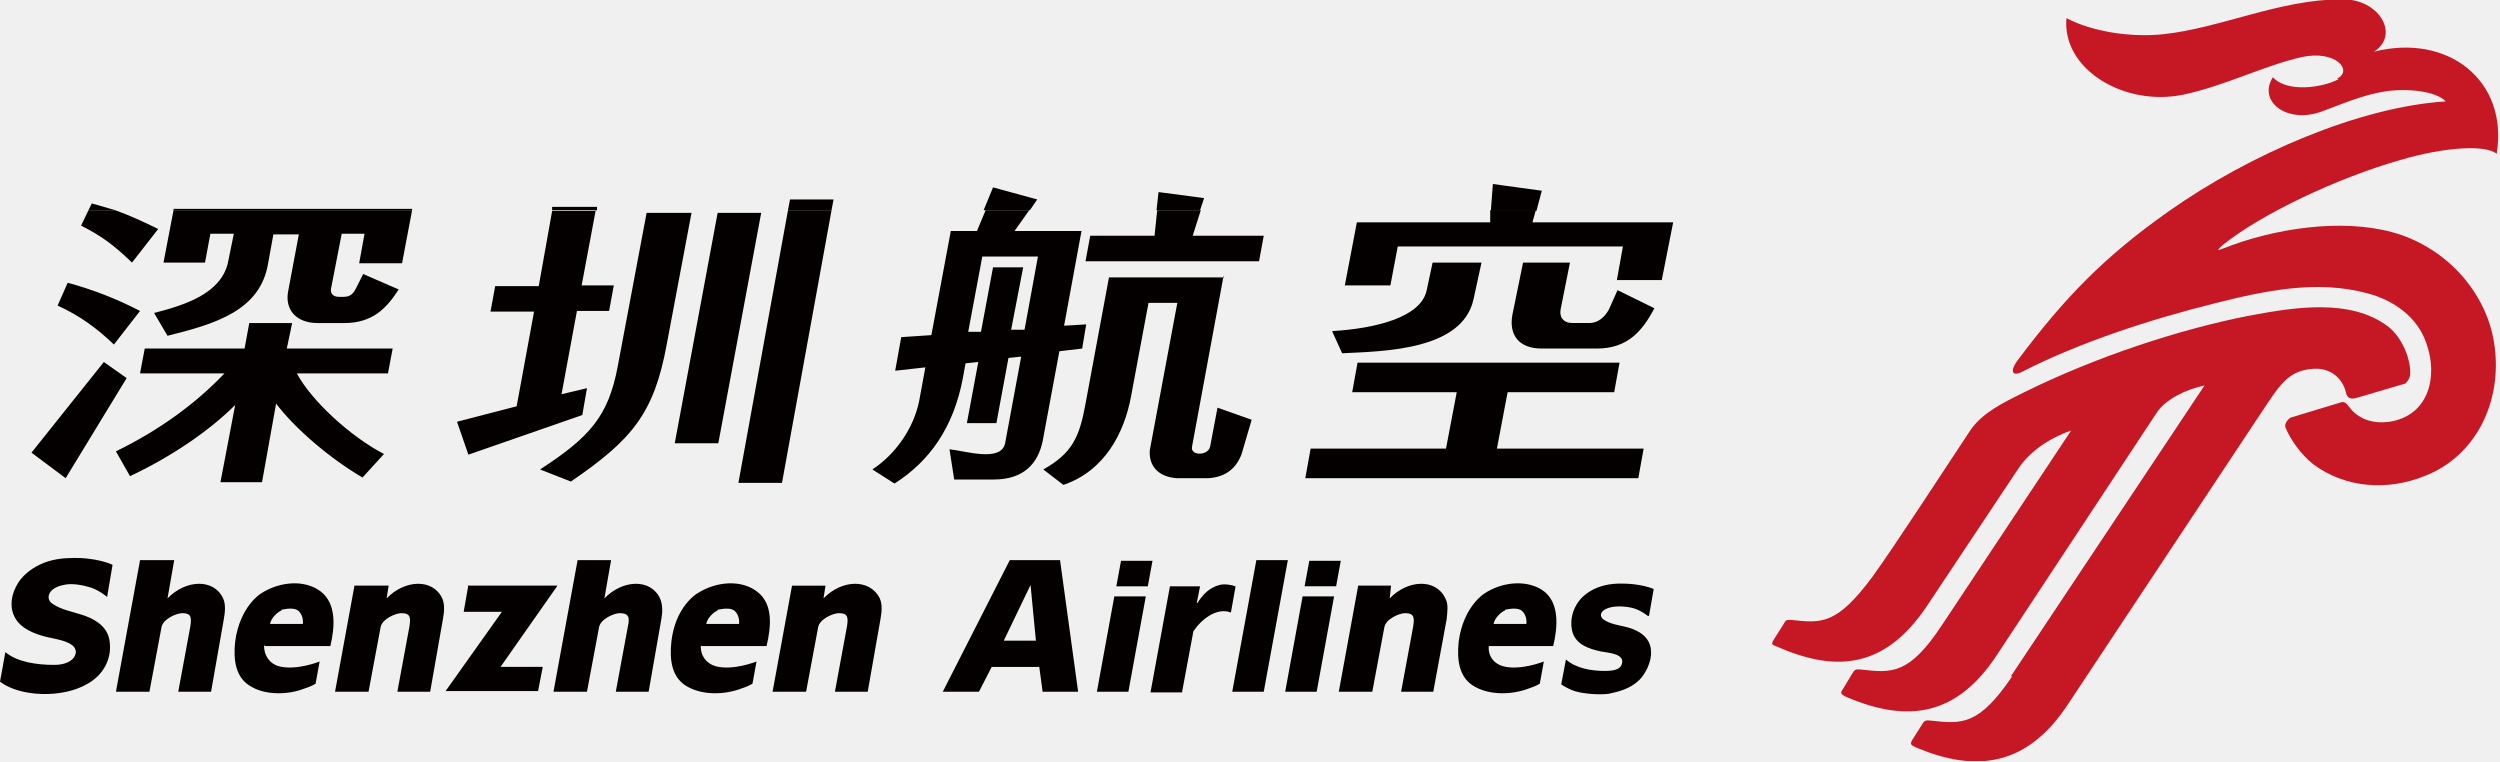
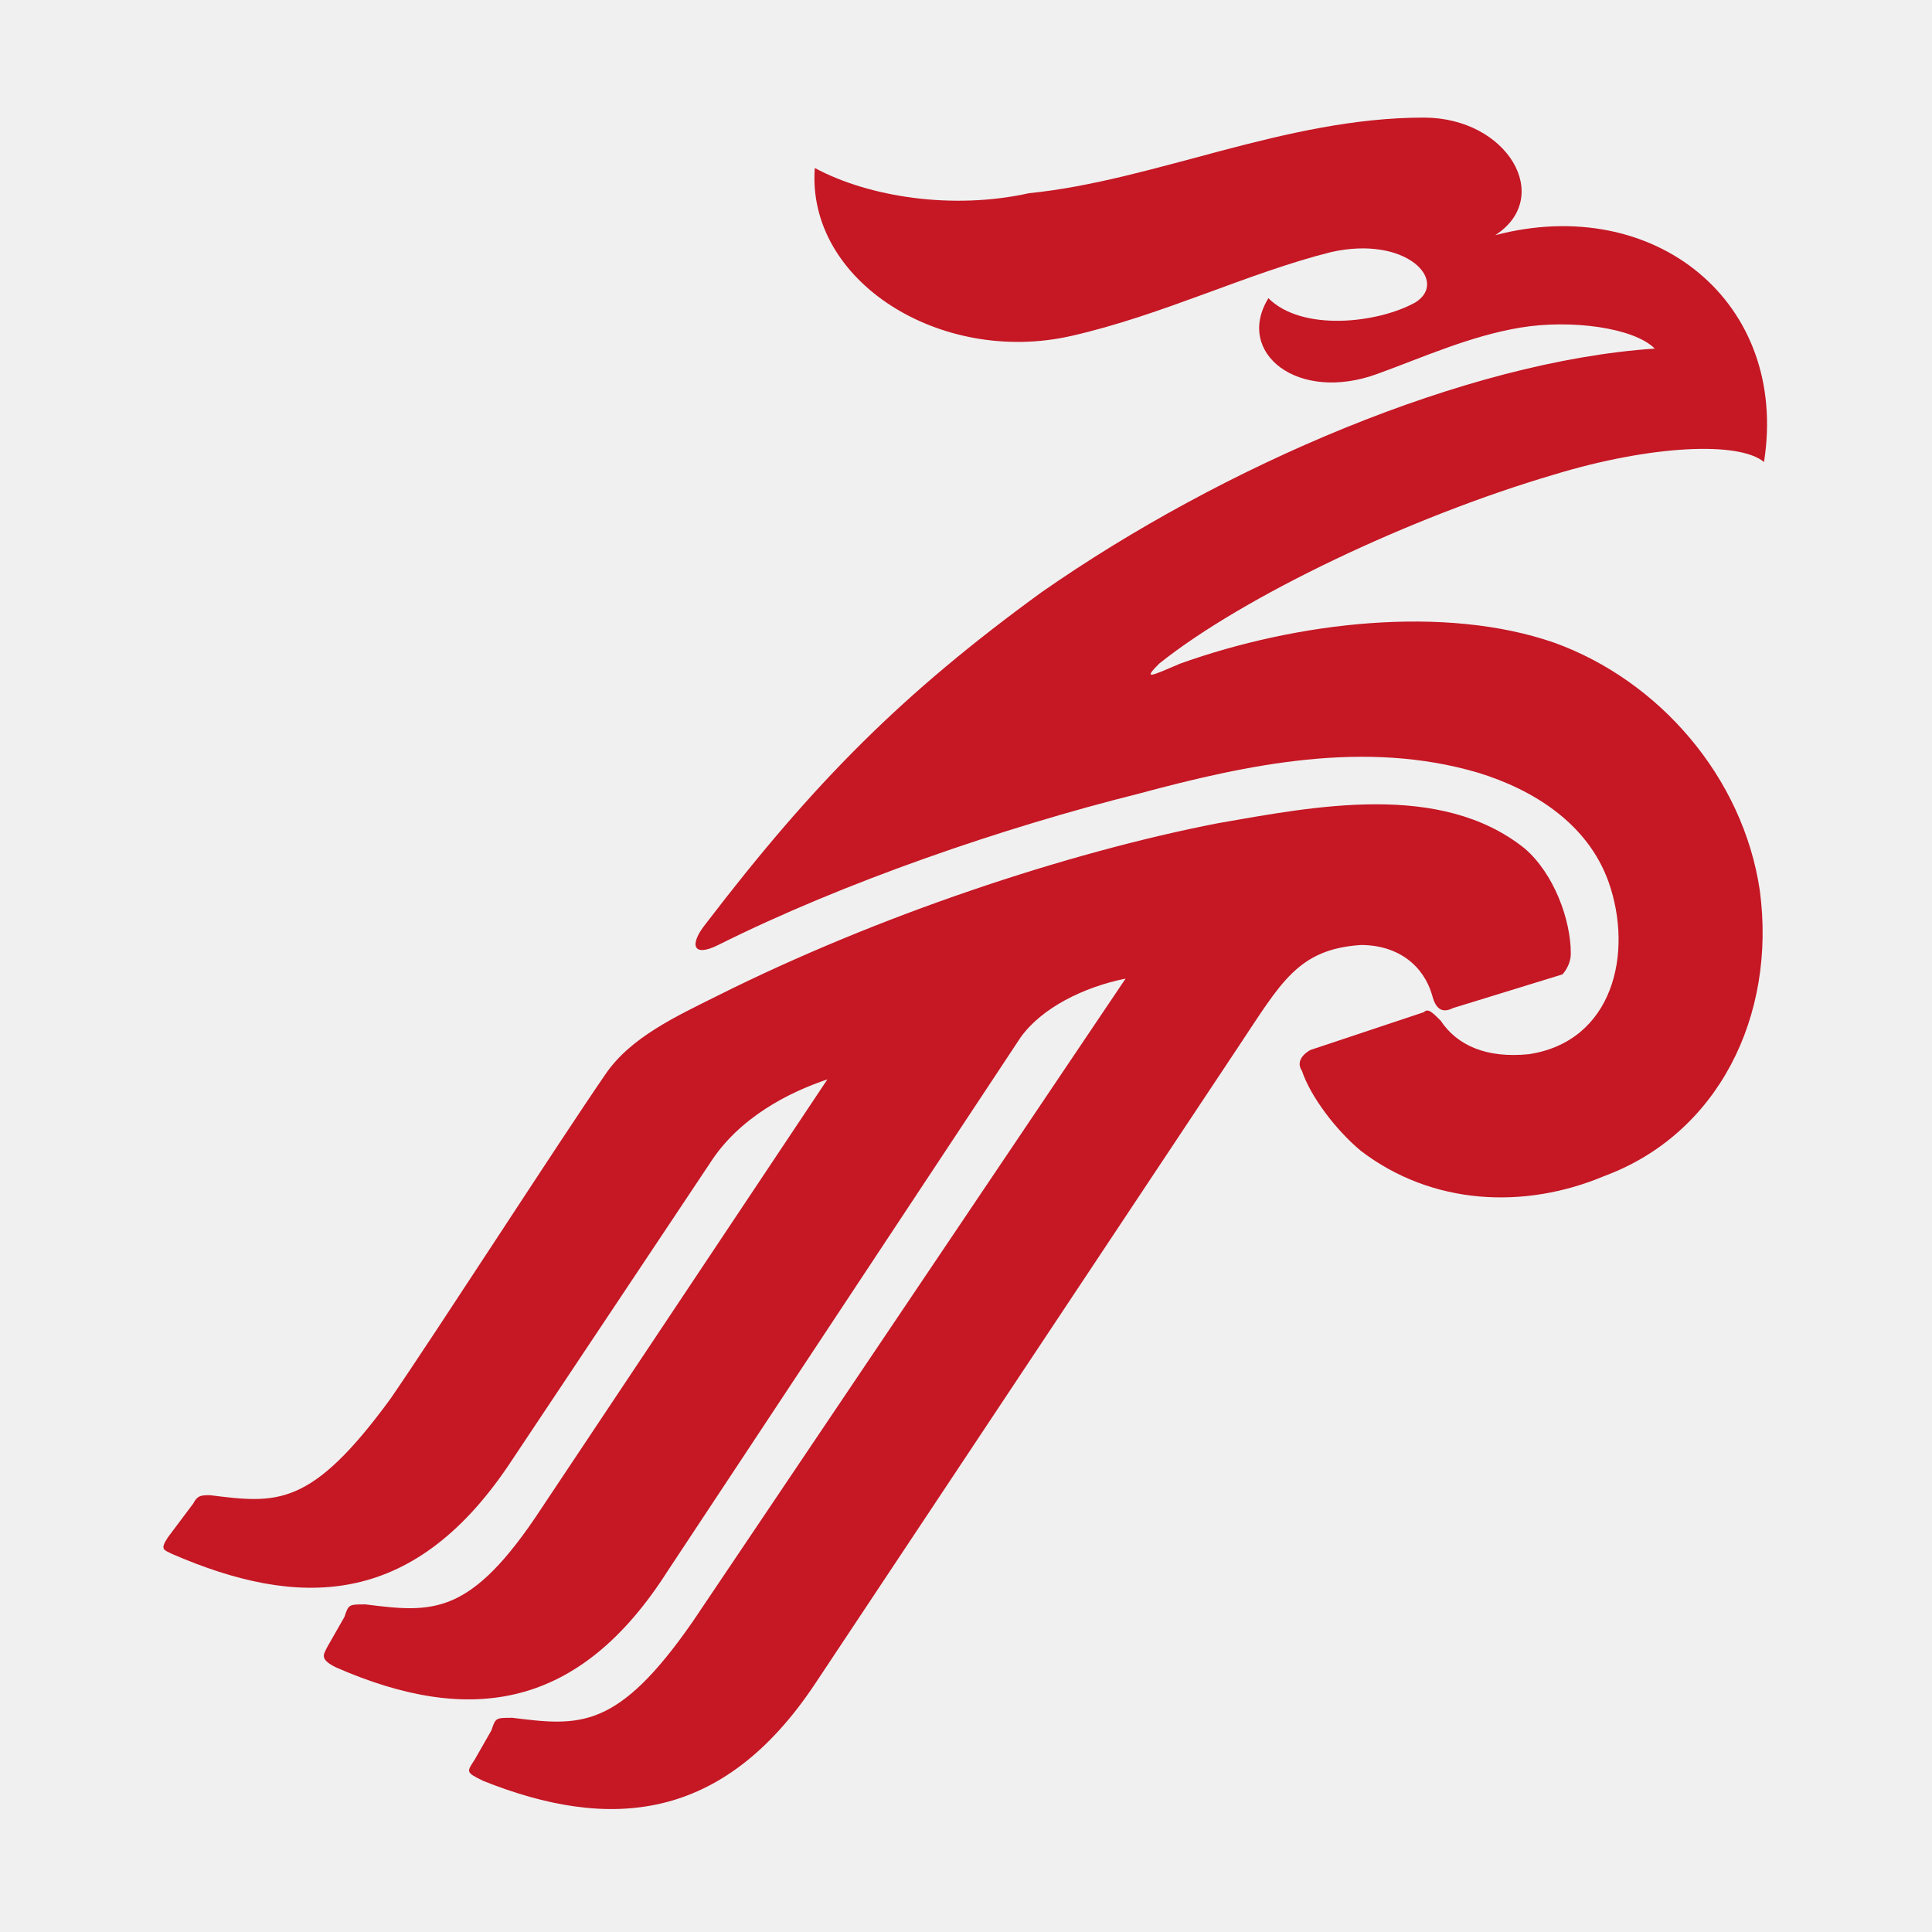
- <svg xmlns="http://www.w3.org/2000/svg" width="151" height="46" fill="none">
-   <g clip-path="url(#clip0_597_3586)">
-     <mask id="mask0_597_3586" style="mask-type:luminance" maskUnits="userSpaceOnUse" x="0" y="0" width="151" height="46">
-       <path d="M151 0H0v46h151z" fill="#fff" />
-     </mask>
-     <g mask="url(#mask0_597_3586)">
-       <path d="M121.537 40.848c-2.024 3.002-3.076 2.88-4.897 2.678-.405-.041-.405 0-.607.324l-.486.77c-.202.325-.202.366.284.569 3.44 1.42 6.556 1.176 9.065-2.637l11.616-17.524c1.173-1.744 1.659-2.677 3.278-2.758 1.012-.04 1.7.608 1.902 1.42.081.405.324.405.567.365l3.035-.893s.283-.284.283-.568c.041-.892-.485-2.19-1.295-2.84-2.307-1.784-5.787-1.176-8.418-.689-4.169.811-9.268 2.475-13.679 4.665-1.134.568-2.429 1.177-3.157 2.231-1.214 1.826-4.614 7.058-5.909 8.843-2.186 2.961-3.116 2.84-4.938 2.637-.283 0-.323 0-.445.243l-.566.893c-.203.324-.162.365.081.446 3.48 1.541 6.515 1.5 9.146-2.434l5.504-8.275c.81-1.217 2.145-1.947 3.198-2.312l-7.811 11.763c-1.984 3.002-3.036 2.88-4.857 2.678-.405-.04-.405 0-.607.324l-.486.811c-.162.244-.243.325.203.528 3.723 1.582 6.677 1.136 9.106-2.596l9.632-14.603c.526-.771 1.7-1.38 2.873-1.623l-11.696 17.564zm19.71-36.061c-1.012.527-3.117.81-3.966-.122-.931 1.46.849 2.84 2.954 2.069 1.214-.447 2.509-1.014 3.845-1.217 1.376-.203 3.076 0 3.642.608-5.18.325-11.817 3.164-16.755 6.653-3.845 2.718-6.233 5.151-9.147 9.046-.404.567-.323.973.365.608 3.399-1.744 7.77-3.164 11.534-4.097 3.035-.77 6.233-1.46 9.309-.608 1.537.405 2.994 1.42 3.521 3.001.728 1.988.161 4.381-2.226 4.746-1.174.163-1.983-.284-2.429-.892-.202-.284-.323-.325-.485-.284l-3.076.933s-.405.284-.283.608c.283.69.93 1.623 1.659 2.191 1.943 1.46 4.492 1.622 6.718.73 3.076-1.176 4.695-4.421 4.25-7.829-.405-3.123-2.712-5.72-5.626-6.734-2.954-1.014-6.961-.567-10.239.609-.85.325-1.052.446-.567 0 2.307-1.866 6.921-4.056 10.766-5.152 2.63-.77 5.099-.933 5.787-.365.729-4.421-2.954-7.301-7.406-6.166 1.578-1.014.324-3.204-1.943-3.164-3.764 0-7.325 1.745-10.806 2.11-1.983.203-4.29-.162-5.828-.974-.283 3.083 3.481 5.355 7.042 4.625 2.51-.528 4.857-1.745 7.164-2.272 2.064-.446 3.116.811 2.145 1.298" fill="#c51724" />
-       <path d="m99.6 37.198.284-1.623s-.81-.365-2.145-.325c-1.578.041-2.307.893-2.509 1.258-.324.527-.405 1.176-.243 1.704.243.73.971.973 1.7 1.135.405.081 1.538.122 1.255.812-.122.284-.486.365-1.012.365-.85 0-1.74-.163-2.348-.69l-.283 1.501s.324.243.81.406c.485.162 1.497.243 2.064.162.566-.122 1.295-.284 1.861-.852.324-.324.729-1.055.688-1.704 0-.568-.364-1.014-.89-1.257-.607-.325-1.417-.284-1.943-.65-.323-.202-.283-.608.446-.77.404-.081.97-.04 1.376.081.485.163.809.447.809.447m-17.524-1.826h2.023l-.08.77c1.092-1.135 2.792-1.216 3.359 0 .202.366.12.812.08 1.258l-.809 4.381h-1.943l.729-3.934c.08-.528.08-.812-.486-.812-.364 0-1.174.365-1.254.852l-.729 3.894h-2.023l1.173-6.409zm8.904 1.46s.607-.162.93 0c.243.122.405.487.365.852h-1.983c.08-.405.485-.73.688-.811m-.972 2.15h3.885c.284-1.177.365-2.556-.526-3.286-.93-.73-2.509-.649-3.642.122 0 0-1.255.77-1.538 2.88-.121 1.095 0 2.231 1.012 2.758.89.487 2.185.487 3.237.081.243-.08.446-.162.648-.284l.243-1.338s-1.417.568-2.469.284c-.567-.162-.93-.65-.85-1.258m-15.298-3.57-.283 1.583c-.85-.325-1.781.405-2.267 1.136l-.688 3.69H69.49l1.174-6.408h1.82l-.201 1.014h.04c.324-.528.729-.933 1.336-1.096.283-.08.809 0 .93.082m-26.751-.04h2.023l-.121.77c1.093-1.136 2.792-1.217 3.4 0 .161.365.12.811.04 1.257l-.77 4.381h-1.982l.728-3.934c.081-.528.081-.812-.485-.812-.365 0-1.174.365-1.255.852l-.728 3.894h-2.024zm-4.493 1.46s.607-.163.931 0c.243.121.405.486.364.851h-1.983c.081-.405.486-.73.688-.811m-.971 2.15H46.3c.283-1.177.404-2.556-.567-3.286-.93-.73-2.469-.649-3.642.122 0 0-1.296.77-1.538 2.88-.122 1.095 0 2.231 1.012 2.758.89.487 2.185.487 3.237.081a3 3 0 0 0 .648-.284l.243-1.338s-1.417.568-2.47.284c-.566-.162-.93-.65-.89-1.258m-7.446-5.151h2.023l-.404 2.312c1.092-1.136 2.792-1.217 3.359 0 .161.365.161.811.08 1.257l-.768 4.381h-1.983l.728-3.934c.121-.528.08-.812-.486-.812-.364 0-1.173.365-1.254.852l-.729 3.894H33.43zM21.45 35.372h2.024l-.122.77c1.093-1.135 2.793-1.216 3.36 0 .161.366.12.812.04 1.258l-.77 4.381H24l.728-3.934c.081-.528.081-.812-.485-.812-.365 0-1.174.365-1.255.852l-.729 3.894h-2.023l1.174-6.409zm-4.452 1.46s.607-.162.931 0c.243.122.405.487.364.852H16.31c.081-.405.486-.73.688-.811m-.971 2.15h3.926c.283-1.177.364-2.556-.567-3.286s-2.469-.649-3.642.122c0 0-1.255.77-1.538 2.88-.122 1.095 0 2.231 1.011 2.758.85.487 2.186.487 3.198.081a3 3 0 0 0 .647-.284l.243-1.338s-1.416.568-2.469.284c-.566-.162-.89-.65-.89-1.258m-7.447-5.151h2.024l-.405 2.312c1.093-1.136 2.793-1.217 3.36 0 .161.365.12.811.04 1.257l-.77 4.381h-1.982l.728-3.934c.08-.528.08-.812-.486-.812-.364 0-1.173.365-1.254.852l-.729 3.894H7.002l1.457-7.95zm-2.024 2.19.324-1.906s-.971-.487-2.63-.406c-1.903.04-2.833 1.095-3.076 1.5-.405.65-.526 1.38-.243 1.988.324.73 1.174 1.096 2.064 1.298.486.122 1.943.285 1.619 1.096-.162.365-.648.568-1.255.568-1.052 0-2.226-.163-2.954-.771L0 41.173c1.214.933 3.804 1.014 5.302.121.93-.527 1.416-1.46 1.335-2.393-.04-.933-.728-1.42-1.497-1.704-.688-.243-1.498-.365-2.024-.77-.323-.244-.283-.893.729-1.096.485-.121 1.133 0 1.66.163.566.203.97.568.97.568m72.323-.65h1.903l.283-1.54h-1.902zm-1.173 6.37h1.902l1.052-5.76h-1.902zm-3.198 0h1.903l1.457-7.951h-1.903zm-13.8-3.084 1.618-3.367.324 3.367h-1.983zm-3.724 3.083h2.226l.77-1.5h2.873l.202 1.5h2.145l-1.093-7.95h-3.035l-4.047 7.95zm10.523-6.368h1.902l.283-1.542H67.71zm-1.174 6.368h1.902l1.053-5.76h-1.902zM28.33 35.372h5.343l-3.44 4.908h2.55l-.284 1.46h-5.585l3.4-4.786h-2.308l.284-1.623zm45.572-18.7-1.903 10.303c-.121.568.972.568 1.093 0l.445-2.352 2.064.73-.607 2.069c-.323.851-.93 1.379-1.983 1.46H71.07c-1.134-.081-1.7-.77-1.62-1.704l1.66-8.884h-1.74l-1.053 5.639c-.404 2.19-1.578 4.503-4.087 5.355l-1.214-.933c1.74-.974 2.185-1.948 2.55-3.976l1.416-7.626h6.961zm-13.882-.527h1.78l-.728 3.772h.81l.809-4.421h-3.36l-.85 4.543h.77l.728-3.894zM1.902 27.34l4.371-5.476 1.376.974-3.683 6.044zm2.186-10.262a21.8 21.8 0 0 1 4.37 1.703L6.88 20.81c-1.011-.974-2.064-1.745-3.4-2.353zm9.227 12.047.89-4.665c-1.578 1.582-3.925 3.164-6.353 4.3l-.85-1.5c2.67-1.299 4.856-2.921 6.556-4.706h-5.1l.284-1.501h6.03l.284-1.541h2.59l-.324 1.54h6.395l-.284 1.502H17.93c.89 1.663 3.238 3.813 5.262 4.868l-1.296 1.42c-1.942-1.136-4.047-2.921-5.22-4.463l-.85 4.746h-2.55zm27.44-2.352 2.59-13.914h2.631l-2.59 13.914zm1.012-13.914-1.498 7.95c-.768 4.179-2.104 5.76-5.787 8.276l-1.862-.73c2.995-1.948 4.129-3.205 4.695-6.247l1.74-9.25zm47.716 3.002-.486 2.23c-.687 3.043-5.301 3.124-7.932 3.246l-.607-1.339c2.712-.162 5.342-.852 5.707-2.434l.364-1.703zm5.342 0-.566 2.84c-.081.445.162.81.728.81H96c.526 0 .93-.365 1.174-.81l.526-1.177 2.226 1.095c-.729 1.38-1.619 2.434-3.48 2.434h-3.32c-1.456 0-1.983-.893-1.78-2.028l.647-3.164h2.833m-12.83 6.044H97.82l-.323 1.785H91.06l-.647 3.407h8.863l-.323 1.785H78.839l.324-1.785h8.175l.648-3.407h-6.314zm10.766-9.208-.202.73h8.499l-.688 3.488h-2.712l.365-2.028h-13.6l-.445 2.353h-2.752l.728-3.813h8.054v-.73h2.793zm-20.235 0-.486 1.541h4.29l-.284 1.542H65.565l.284-1.542h3.885l.162-1.541zm-10.361 0-.89 1.257h4.047l-1.053 5.72 1.336-.081-.243 1.46-1.376.162-1.012 5.436c-.283 1.338-1.133 2.312-2.954 2.312h-2.388l-.283-1.825c.89.08 3.116.81 3.359-.366l.971-5.232-.769.08-.728 3.936H58.4l.688-3.692-.77.081-.161.893c-.567 3.002-2.024 5.03-4.128 6.368l-1.336-.851c1.417-.933 2.51-2.515 2.833-4.179l.365-1.987-1.822.203.365-2.029 1.82-.121 1.174-6.288h1.579l.526-1.257h2.752zm-11.94 0-2.994 16.469H44.6l2.995-16.47zm-14.245 0-.85 4.543h1.942l-.283 1.541h-1.943l-.93 5.03 1.537-.365-.283 1.623-6.88 2.393-.688-1.988 3.602-.933 1.052-5.72h-2.63l.283-1.54h2.63l.81-4.544h2.671zm-11.09 0-.607 3.204h-2.59l.324-1.785H20.64l-.648 3.327c-.04.284.122.486.486.486h.283c.445 0 .607-.243.77-.567l.404-.812 2.145.933c-.729 1.136-1.579 2.029-3.278 2.029h-1.62c-1.294 0-1.982-.812-1.78-1.907l.648-3.448h-1.538l-.324 1.785c-.486 2.799-3.117 3.61-6.07 4.34l-.81-1.379c1.902-.487 4.006-1.176 4.452-3.002l.364-1.785h-1.417l-.324 1.745H9.875l.607-3.164zm-17.929 0c.89.324 1.7.69 2.59 1.136L7.974 15.86c-1.012-.974-1.78-1.582-3.076-2.231l.445-.933z" fill="#040000" />
-       <path d="m90.05 12.697.12-1.582 2.955.405-.324 1.217H90.09zm-20.196 0 .121-1.096 2.752.365-.243.73zm-10.442 0 .567-1.38 2.67.73-.444.65zm-11.818 0 .122-.65h2.63l-.121.65zm-14.246 0v-.203h2.712v.203zm-22.866 0v-.081H24.89v.08zm-5.14 0 .202-.406c.486.122.971.284 1.417.406z" fill="#040000" />
-     </g>
-   </g>
-   <defs>
-     <clipPath id="clip0_597_3586">
-       <path fill="#fff" d="M0 0h151v46H0z" />
-     </clipPath>
-   </defs>
+ <svg xmlns="http://www.w3.org/2000/svg" version="1.1" id="图层_1" x="0px" y="0px" viewBox="0 0 46 46" style="enable-background:new 0 0 46 46;" xml:space="preserve">
+   <style type="text/css">
+ 	.st0{fill:#C51724;}
+ </style>
+   <path class="st0" d="M16.5,38.6c-1.8,2.6-2.7,2.5-4.3,2.3c-0.4,0-0.4,0-0.5,0.3l-0.4,0.7c-0.2,0.3-0.2,0.3,0.2,0.5  c3,1.2,5.7,1,7.9-2.3l10.1-15.2c1-1.5,1.4-2.3,2.9-2.4c0.9,0,1.5,0.5,1.7,1.2c0.1,0.4,0.3,0.4,0.5,0.3l2.6-0.8c0,0,0.2-0.2,0.2-0.5  c0-0.8-0.4-1.9-1.1-2.5c-2-1.6-5-1-7.3-0.6c-3.6,0.7-8.1,2.2-11.9,4.1c-1,0.5-2.1,1-2.7,1.9c-1.1,1.6-4,6.1-5.1,7.7  c-1.9,2.6-2.7,2.5-4.3,2.3c-0.2,0-0.3,0-0.4,0.2L4,36.6c-0.2,0.3-0.1,0.3,0.1,0.4c3,1.3,5.7,1.3,8-2.1l4.8-7.2  c0.7-1.1,1.9-1.7,2.8-2l-6.8,10.2c-1.7,2.6-2.6,2.5-4.2,2.3c-0.4,0-0.4,0-0.5,0.3l-0.4,0.7c-0.1,0.2-0.2,0.3,0.2,0.5  c3.2,1.4,5.8,1,7.9-2.3l8.4-12.7c0.5-0.7,1.5-1.2,2.5-1.4L16.5,38.6L16.5,38.6z M33.7,7.2c-0.9,0.5-2.7,0.7-3.5-0.1  c-0.8,1.3,0.7,2.5,2.6,1.8C33.9,8.5,35,8,36.2,7.8c1.2-0.2,2.7,0,3.2,0.5c-4.5,0.3-10.3,2.8-14.6,5.8c-3.3,2.4-5.4,4.5-8,7.9  c-0.4,0.5-0.3,0.8,0.3,0.5c3-1.5,6.8-2.8,10-3.6c2.6-0.7,5.4-1.3,8.1-0.5c1.3,0.4,2.6,1.2,3.1,2.6c0.6,1.7,0.1,3.8-1.9,4.1  c-1,0.1-1.7-0.2-2.1-0.8c-0.2-0.2-0.3-0.3-0.4-0.2L31.2,25c0,0-0.4,0.2-0.2,0.5c0.2,0.6,0.8,1.4,1.4,1.9c1.7,1.3,3.9,1.4,5.8,0.6  c2.7-1,4.1-3.8,3.7-6.8c-0.4-2.7-2.4-5-4.9-5.9c-2.6-0.9-6.1-0.5-8.9,0.5c-0.7,0.3-0.9,0.4-0.5,0c2-1.6,6-3.5,9.4-4.5  c2.3-0.7,4.4-0.8,5-0.3c0.6-3.8-2.6-6.4-6.4-5.4c1.4-0.9,0.3-2.8-1.7-2.8c-3.3,0-6.4,1.5-9.4,1.8C22.7,5,20.7,4.7,19.4,4  c-0.2,2.7,3,4.7,6.1,4c2.2-0.5,4.2-1.5,6.2-2C33.5,5.6,34.5,6.7,33.7,7.2" />
</svg>
